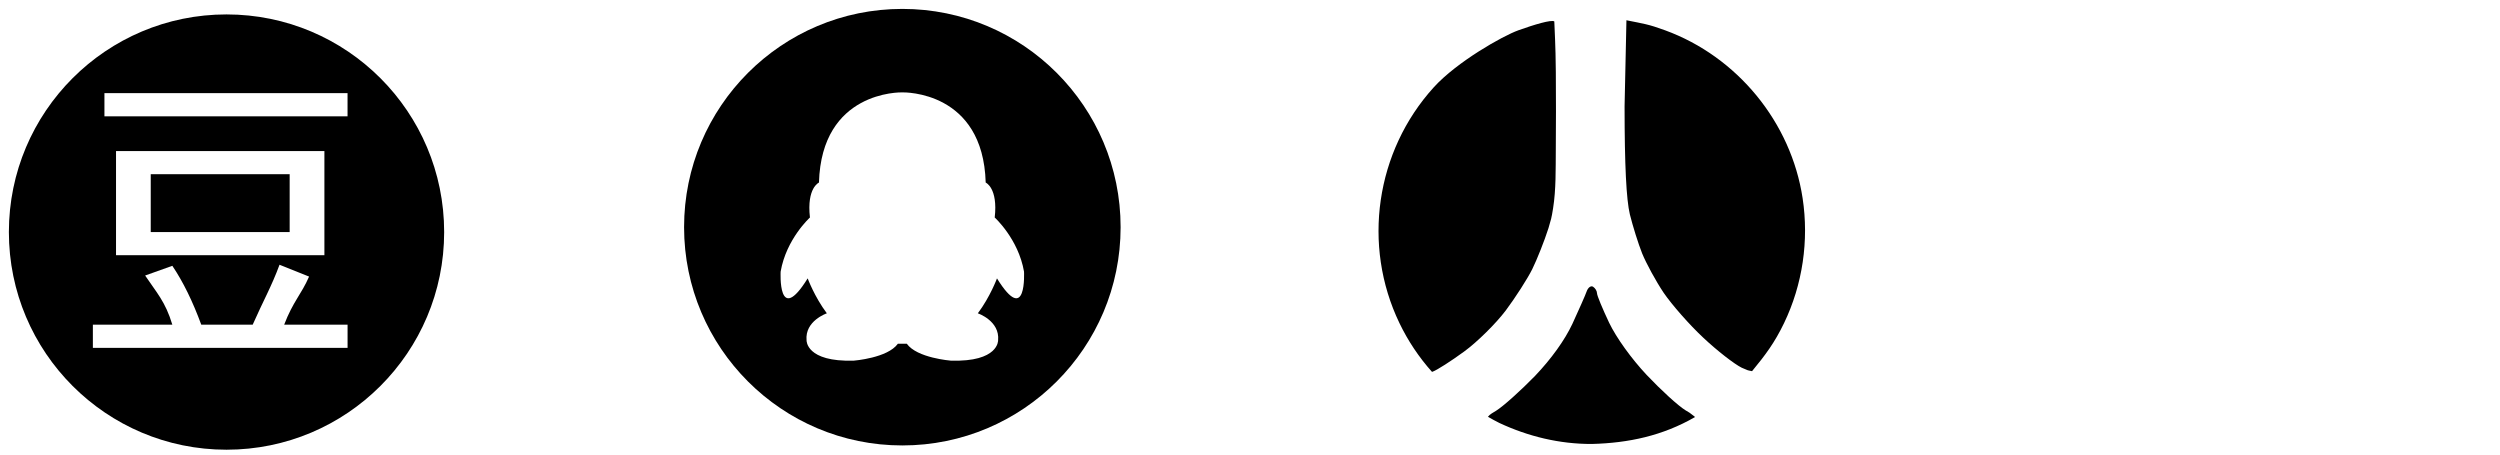
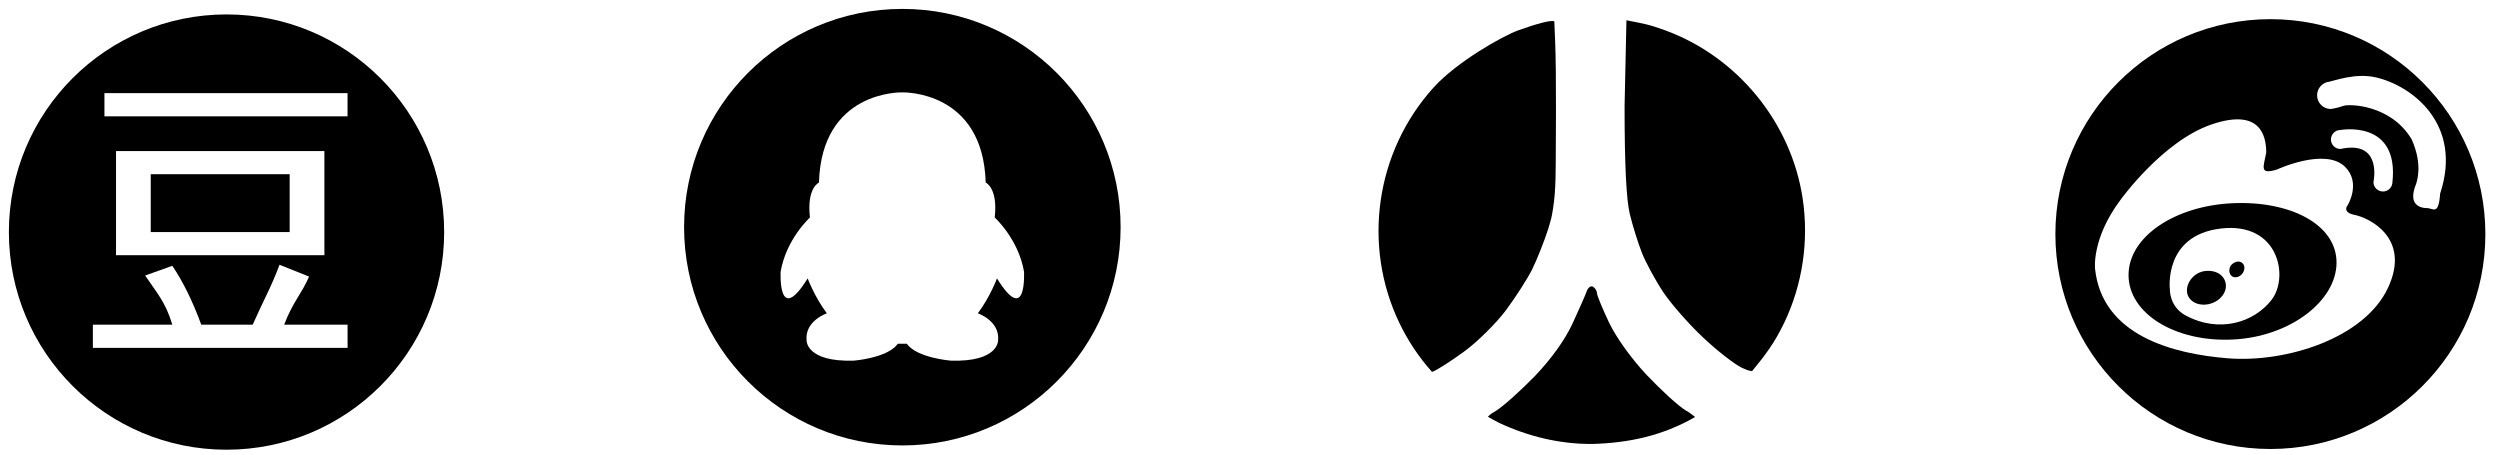
<svg xmlns="http://www.w3.org/2000/svg" xmlns:xlink="http://www.w3.org/1999/xlink" version="1.1" width="176" height="32" viewBox="0 0 176 32">
  <defs>
    <g id="icon-iconfont-douban">
      <path class="path1" d="M10.612 12.263h9.78v4.075h-9.78v-4.075zM15.947 1.015c-8.462 0-15.322 6.861-15.322 15.323s6.86 15.322 15.322 15.322c8.462 0 15.322-6.86 15.322-15.322s-6.86-15.323-15.322-15.323zM7.352 6.558h17.115v1.63h-17.115v-1.63zM22.838 10.633v7.335h-14.67v-7.335h14.67zM24.468 24.488h-17.93v-1.63h5.594c-0.488-1.63-1.124-2.277-1.914-3.461l1.914-0.684c0.76 1.124 1.437 2.514 2.037 4.144h3.621c0.717-1.63 1.347-2.733 1.888-4.219l2.081 0.833c-0.544 1.254-1.131 1.756-1.753 3.386h4.463v1.63z" />
    </g>
    <g id="icon-iconfont-qq-round">
      <path class="path1" d="M15.525 0.627c-8.486 0-15.366 6.879-15.366 15.366s6.879 15.366 15.366 15.366 15.366-6.879 15.366-15.366-6.879-15.366-15.366-15.366zM22.188 19.597c0 0-0.476 1.296-1.349 2.46 0 0 1.56 0.529 1.428 1.904 0 0 0.052 1.534-3.333 1.428 0 0-2.381-0.185-3.095-1.19h-0.629c-0.714 1.005-3.095 1.19-3.095 1.19-3.386 0.106-3.333-1.428-3.333-1.428-0.133-1.375 1.428-1.904 1.428-1.904-0.873-1.164-1.349-2.46-1.349-2.46-2.116 3.412-1.904-0.476-1.904-0.476 0.397-2.301 2.063-3.809 2.063-3.809-0.238-2.089 0.635-2.46 0.635-2.46 0.183-6.453 5.734-6.352 5.869-6.348 0.135-0.003 5.686-0.105 5.869 6.348 0 0 0.873 0.371 0.635 2.46 0 0 1.666 1.508 2.063 3.809-0 0 0.211 3.888-1.905 0.476z" />
    </g>
    <g id="icon-iconfont-renren">
      <path class="path1" d="M16.154 20.188c0.151 0.096 0.275 0.303 0.275 0.454 0 0.165 0.386 1.088 0.854 2.079 0.509 1.060 1.57 2.533 2.644 3.676 0.991 1.047 2.217 2.176 2.74 2.492 0.371 0.217 0.153 0.078 0.636 0.44l0.020 0.036c-2.274 1.309-4.661 1.824-7.263 1.89-2.259 0.008-4.469-0.526-6.511-1.481-0.275-0.128-0.533-0.289-0.799-0.434 0.146-0.185 0.376-0.3 0.575-0.423 0.509-0.317 1.735-1.418 2.74-2.451 1.143-1.198 2.093-2.52 2.63-3.663 0.454-0.991 0.909-2.010 1.005-2.286s0.303-0.427 0.454-0.33zM18.501 1.426c1.229 0.251 1.509 0.263 2.722 0.707 5.080 1.857 8.867 6.469 9.681 11.819 0.454 2.983 0.002 6.077-1.308 8.797-0.657 1.365-1.303 2.233-2.252 3.382-0.425-0.088-0.179-0.020-0.726-0.243-0.509-0.248-1.735-1.198-2.699-2.107-0.978-0.909-2.23-2.341-2.795-3.167-0.564-0.84-1.239-2.093-1.515-2.768-0.275-0.688-0.661-1.928-0.867-2.754-0.248-1.033-0.372-3.47-0.372-7.601zM13.423 1.508c0.092 1.955 0.102 2.89 0.107 3.577 0.014 1.829 0.015 3.659-0.002 5.488-0.012 1.34 0.020 2.764-0.191 4.093-0.116 0.734-0.144 0.774-0.323 1.391-0.289 0.909-0.812 2.217-1.143 2.892-0.344 0.688-1.184 1.996-1.873 2.919-0.688 0.909-1.996 2.203-2.919 2.878s-1.914 1.308-2.217 1.418l-0.050 0.014c-0.921-1.029-1.691-2.184-2.29-3.429-2.64-5.484-1.676-12.1 2.42-16.608 1.626-1.789 4.84-3.61 5.953-4.009s2.322-0.761 2.527-0.625z" />
    </g>
-     <g id="icon-iconfont-sina">
+     <g id="icon-iconfont-sina1">
      <path class="path1" d="M11.264 19.077c-0.76 0.080-1.304 0.742-1.304 1.375 0 0.635 0.612 1.073 1.372 0.985 0.757-0.086 1.372-0.673 1.372-1.305-0-0.637-0.567-1.14-1.44-1.056zM13.193 18.554c-0.261 0.189-0.314 0.55-0.172 0.775 0.136 0.23 0.453 0.256 0.71 0.064 0.251-0.198 0.349-0.544 0.213-0.775-0.136-0.225-0.449-0.289-0.751-0.064zM15.836 1.349c-8.352 0-15.137 6.776-15.137 15.134 0 8.354 6.785 15.126 15.137 15.126 8.359 0 15.134-6.771 15.134-15.126 0-8.358-6.775-15.134-15.134-15.134zM24.108 20.278c-1.668 3.543-7.169 5.267-11.244 4.948-3.874-0.305-8.855-1.591-9.37-6.279 0 0-0.272-2.123 1.786-4.871 0 0 2.96-4.135 6.41-5.315 3.451-1.175 3.853 0.813 3.853 1.988-0.183 0.996-0.526 1.582 0.769 1.18 0 0 3.392-1.573 4.788-0.178 1.126 1.128 0.186 2.677 0.186 2.677s-0.468 0.518 0.494 0.705c0.964 0.192 3.996 1.596 2.328 5.146zM20.764 10.488c-0.369 0-0.666-0.299-0.666-0.665 0-0.373 0.296-0.671 0.666-0.671 0 0 4.158-0.769 3.661 3.7 0 0.027-0.003 0.047-0.009 0.071-0.047 0.316-0.325 0.559-0.654 0.559-0.37 0-0.671-0.296-0.671-0.666 0 0 0.659-2.986-2.328-2.328zM27.788 13.604c-0.109 1.61-0.486 1.046-0.932 1.046-0.534 0-0.967-0.27-0.967-0.805 0-0.464 0.192-0.853 0.192-0.853 0.057-0.196 0.509-1.367-0.299-3.18-1.478-2.484-4.457-2.5-4.809-2.358-0.355 0.138-0.879 0.22-0.879 0.22-0.538 0-0.97-0.43-0.97-0.962 0-0.446 0.299-0.817 0.706-0.932 0 0 0.009-0.002 0.024-0.005 0.030-0.006 0.060-0.011 0.093-0.014 0.413-0.080 1.892-0.646 3.33-0.31 2.573 0.6 6.105 3.324 4.516 8.153h-0.006zM13.166 14.307c-4.047 0.185-7.317 2.353-7.317 5.056 0 2.7 3.27 4.729 7.317 4.541 4.049-0.184 7.326-2.719 7.326-5.418s-3.277-4.366-7.326-4.179zM15.922 21.106c-1.239 1.6-3.691 2.38-6.072 1.091-1.132-0.615-1.092-1.822-1.092-1.822s-0.47-3.813 3.599-4.288c4.076-0.474 4.803 3.419 3.564 5.019z" />
    </g>
  </defs>
  <g fill="#000000">
    <use xlink:href="#icon-iconfont-douban" transform="translate(0 0)" />
    <use xlink:href="#icon-iconfont-qq-round" transform="translate(48 0)" />
    <use xlink:href="#icon-iconfont-renren" transform="translate(96 0)" />
    <use xlink:href="#icon-iconfont-sina1" transform="translate(144 0)" />
  </g>
</svg>
